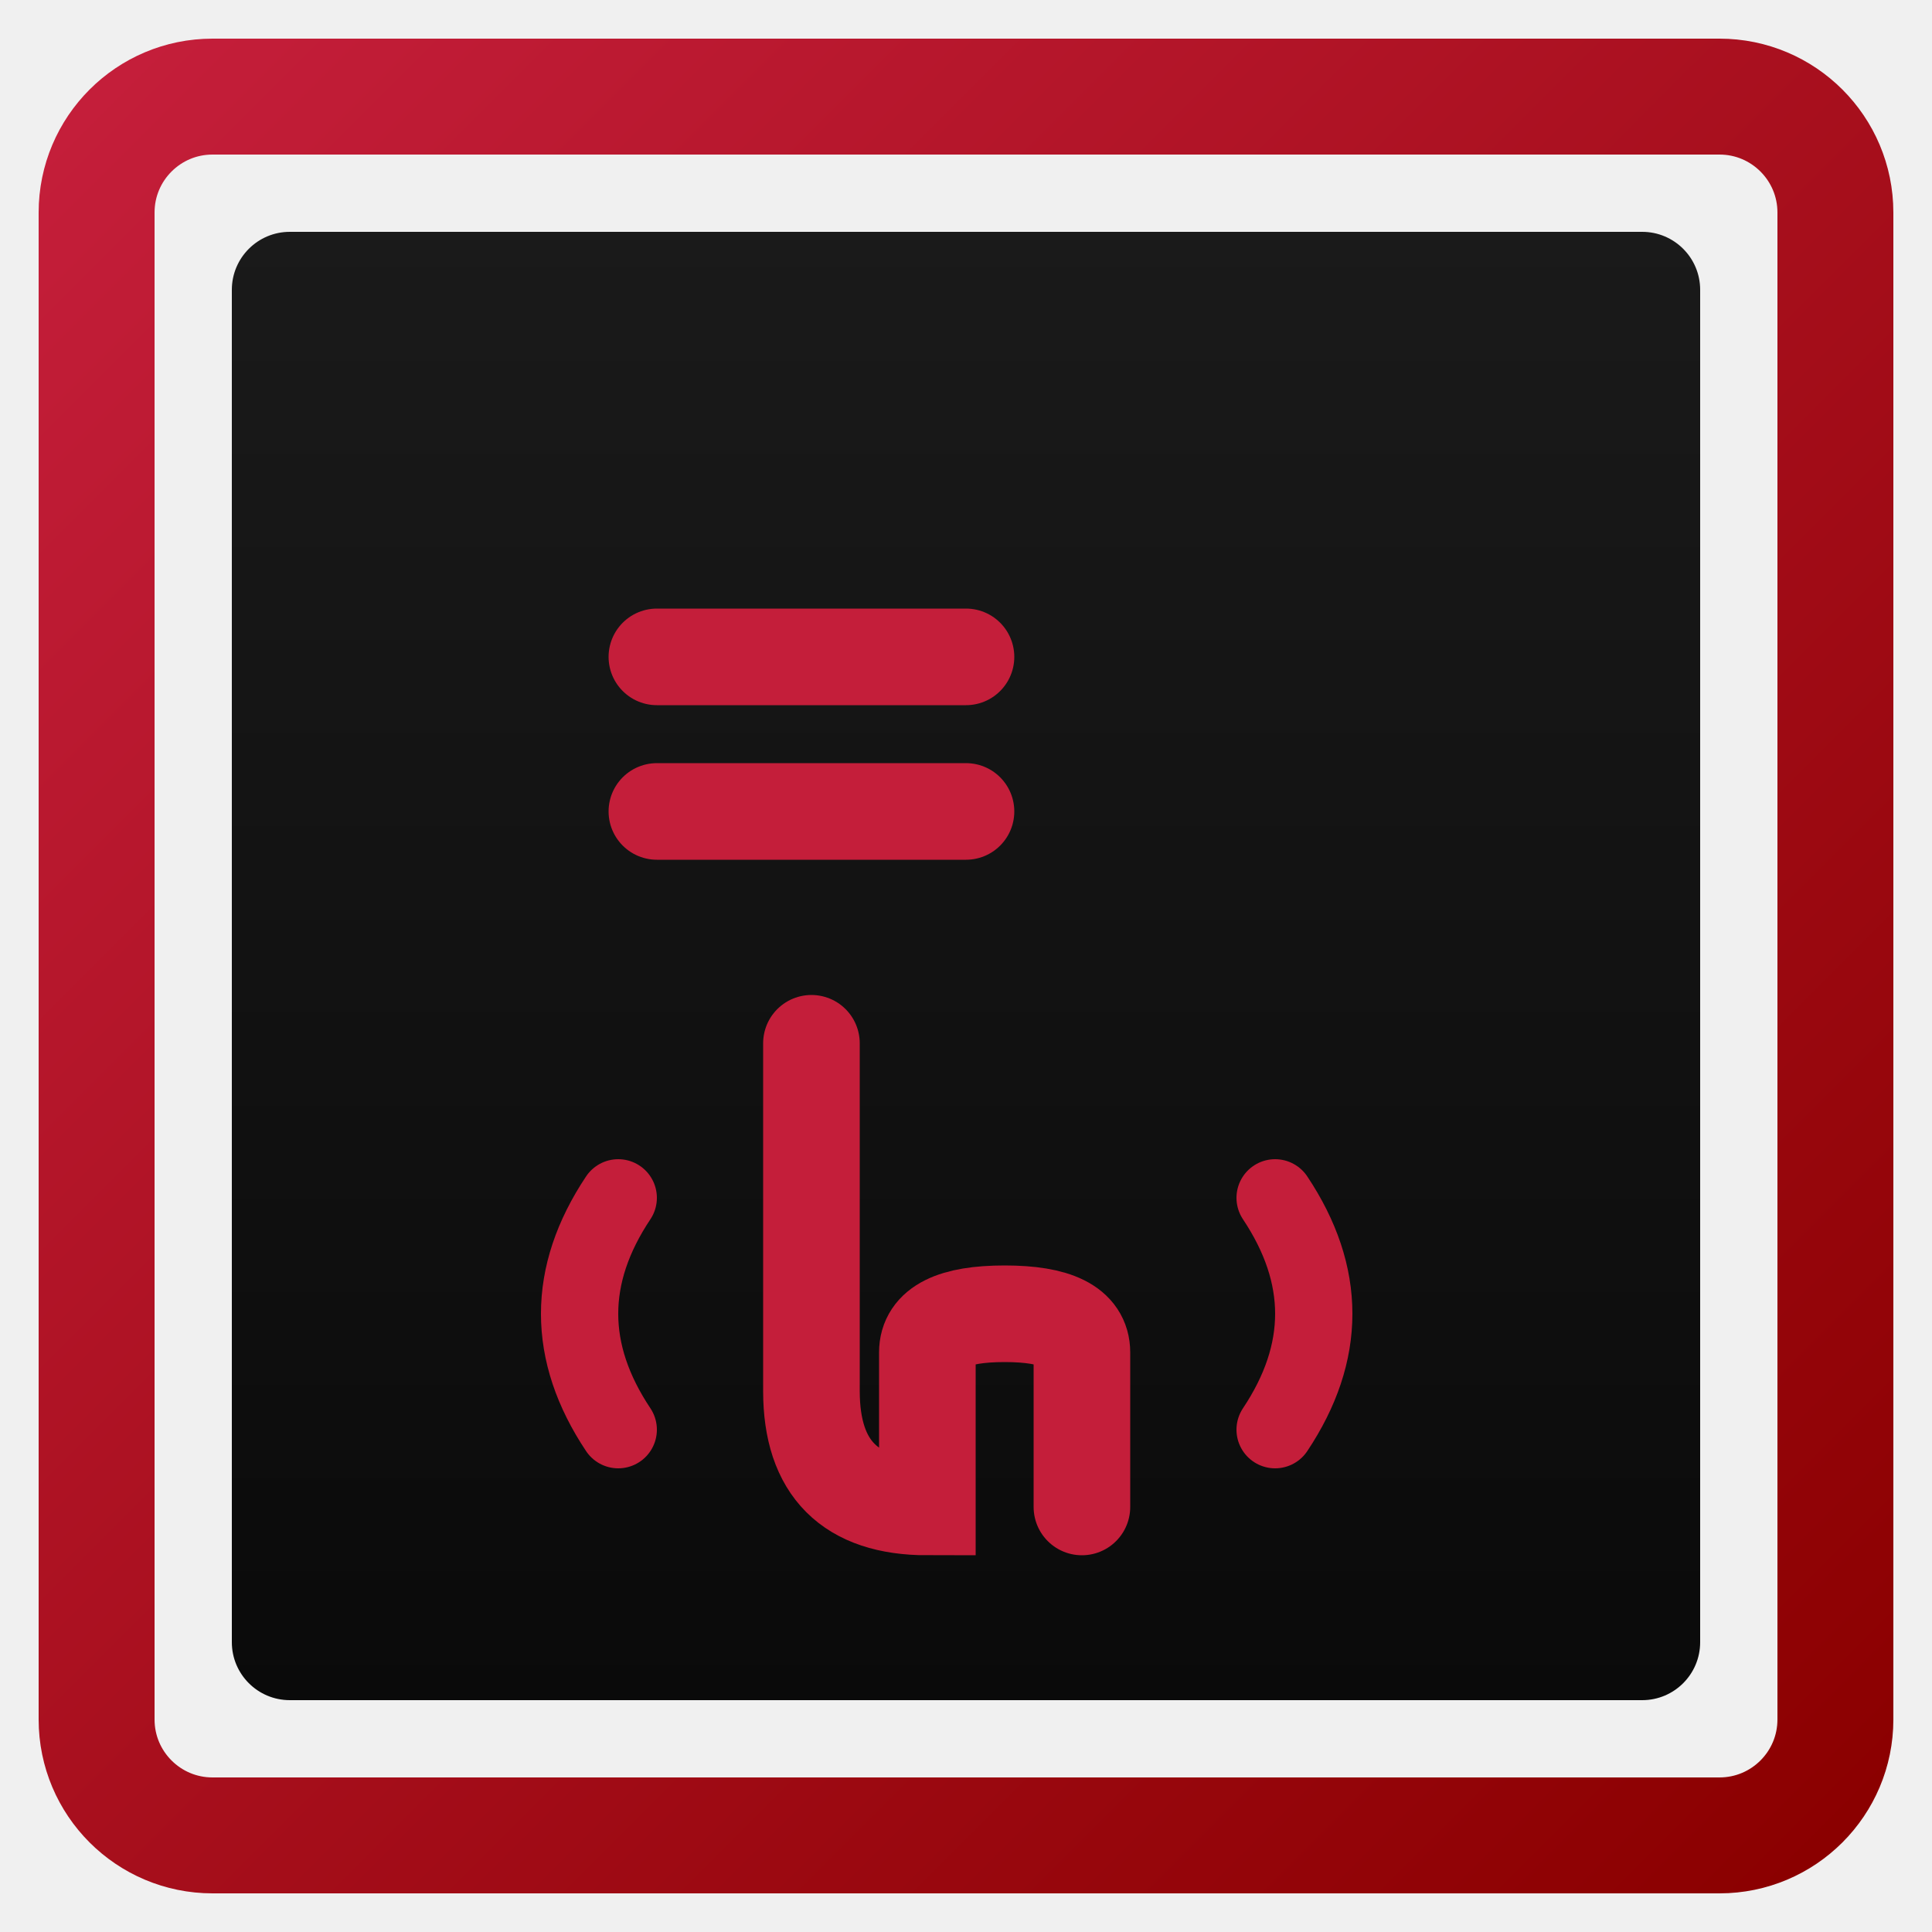
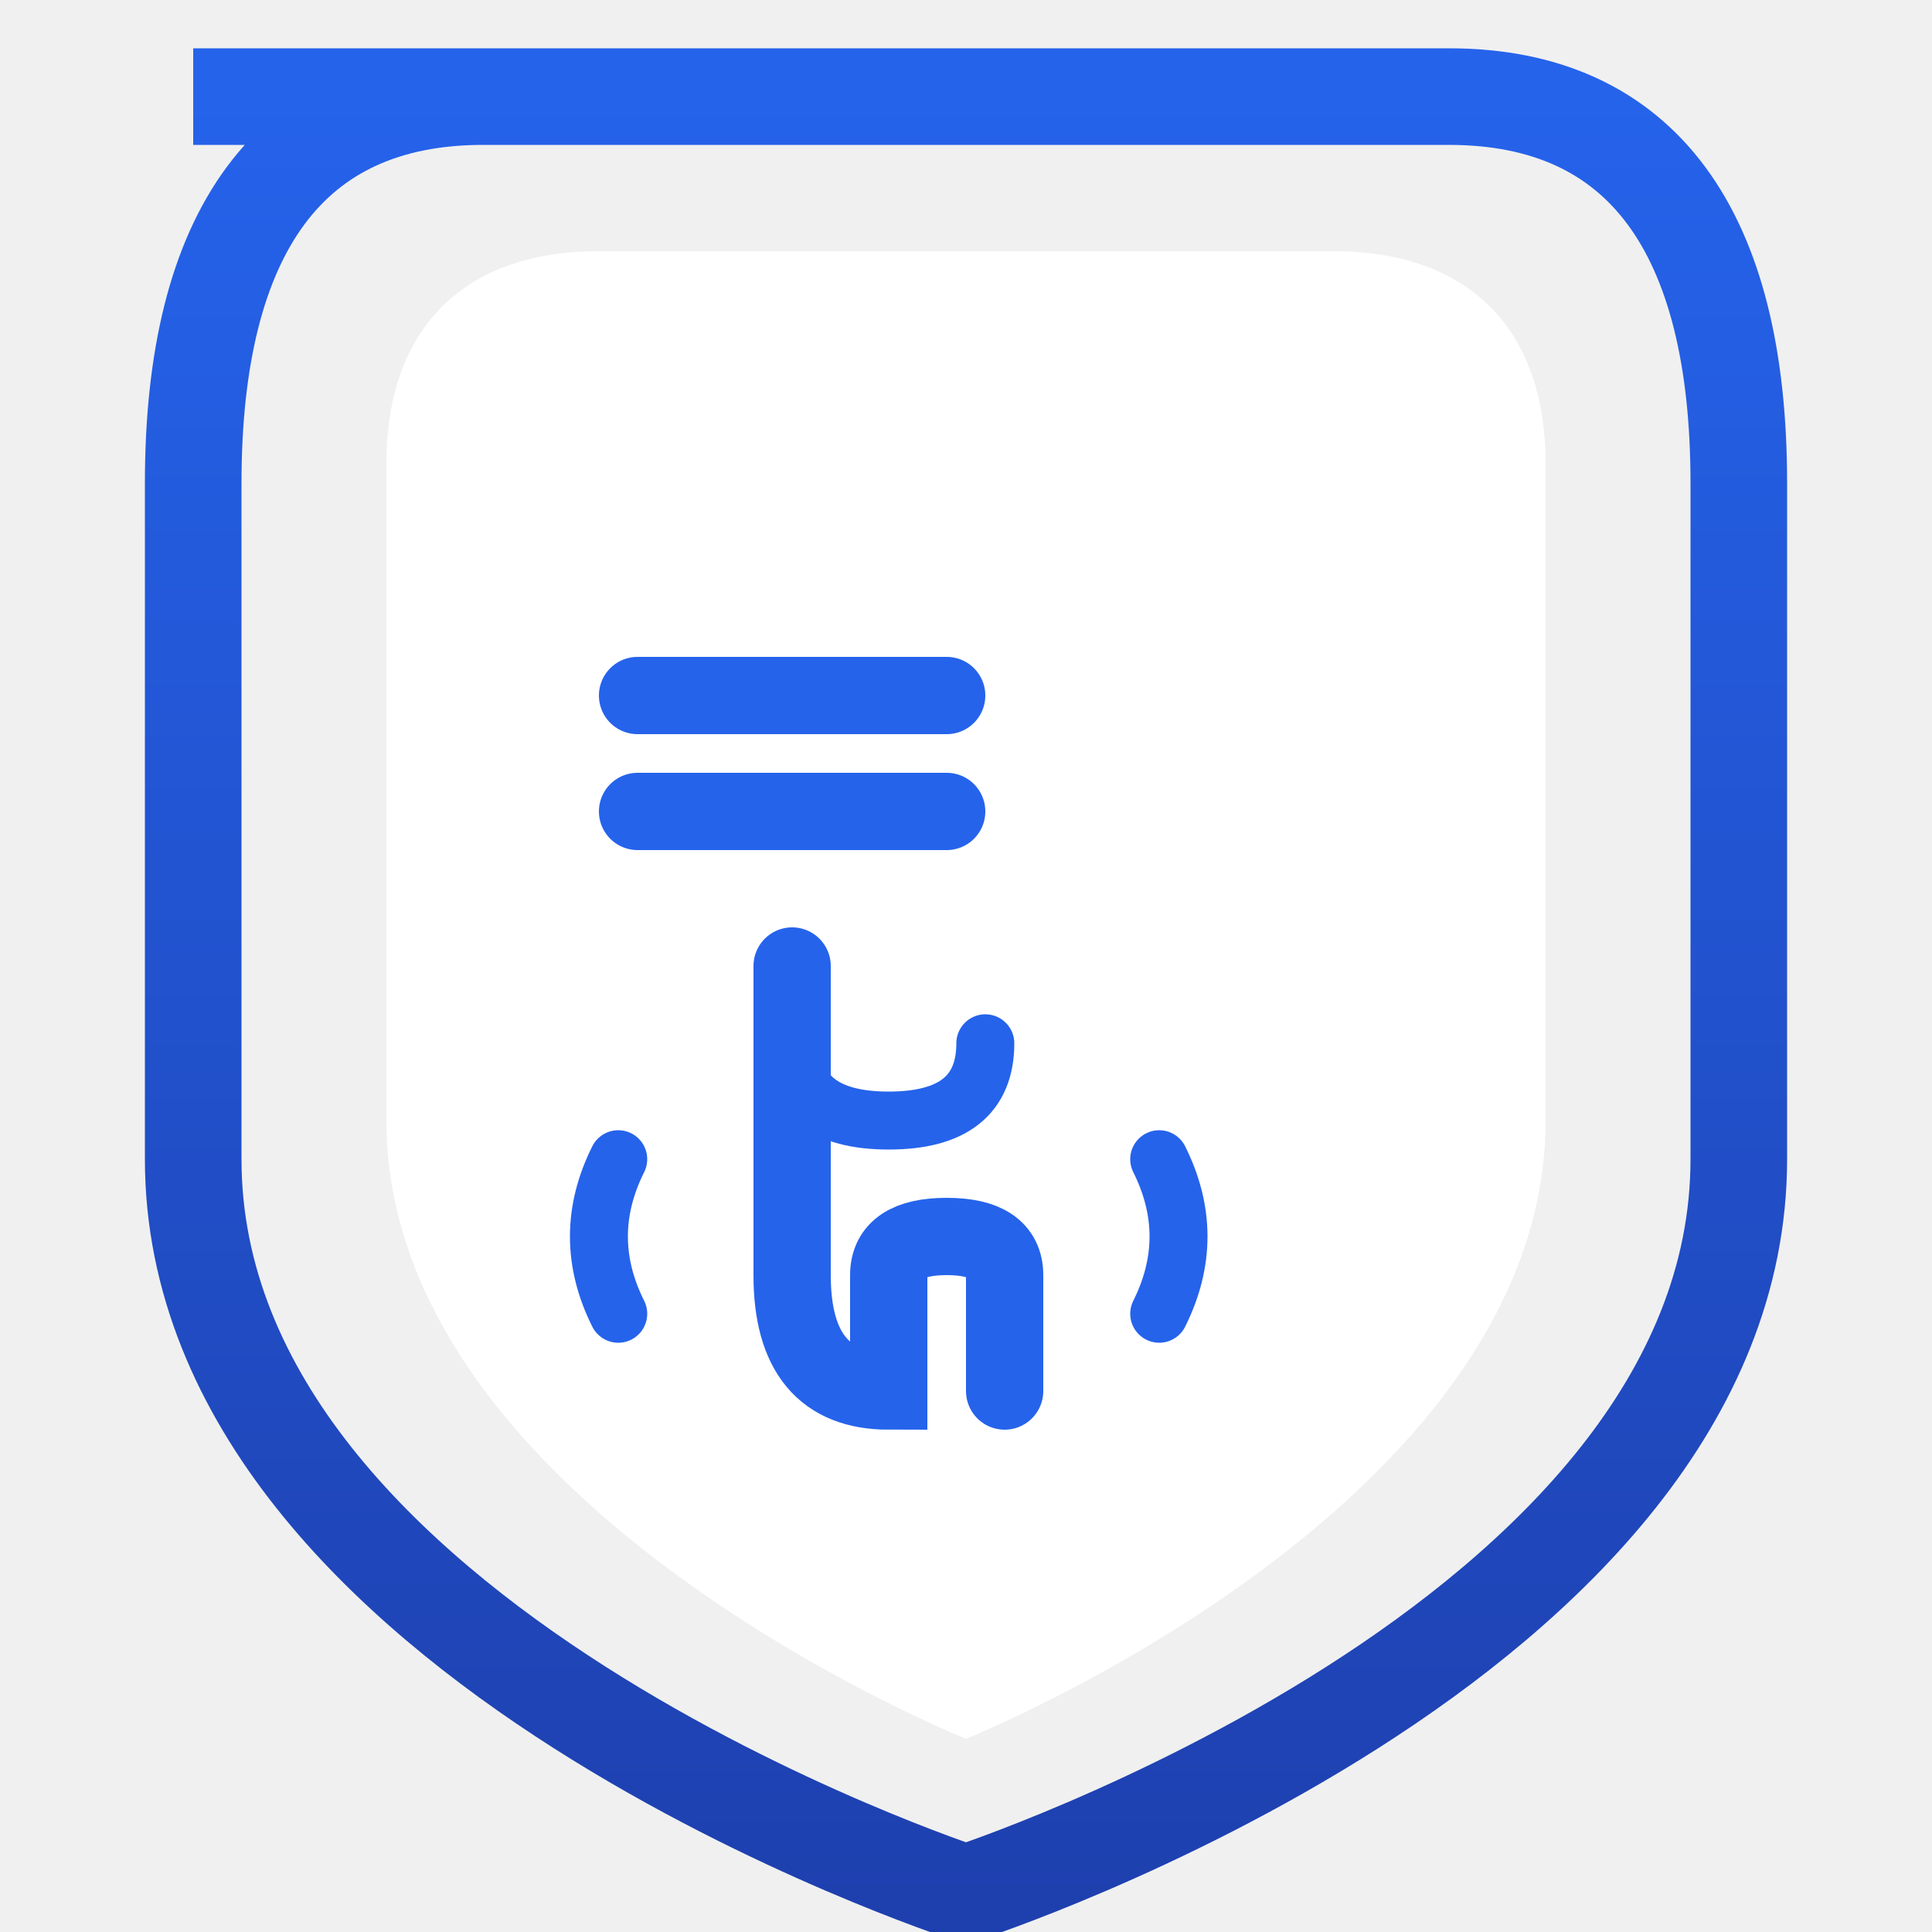
<svg xmlns="http://www.w3.org/2000/svg" viewBox="0 0 100 100">
  <defs>
-     <linearGradient id="inkGrad" x1="0%" y1="0%" x2="0%" y2="100%">
-       <stop offset="0%" style="stop-color:#1a1a1a" />
-       <stop offset="100%" style="stop-color:#0a0a0a" />
-     </linearGradient>
-     <linearGradient id="sealGrad" x1="0%" y1="0%" x2="100%" y2="100%">
-       <stop offset="0%" style="stop-color:#C41E3A" />
-       <stop offset="100%" style="stop-color:#8B0000" />
+     <linearGradient id="blueGrad" x1="0%" y1="0%" x2="0%" y2="100%">
+       <stop offset="0%" style="stop-color:#2563EB" />
+       <stop offset="100%" style="stop-color:#1E40AF" />
    </linearGradient>
  </defs>
-   <rect x="5" y="5" width="90" height="90" rx="6" fill="none" stroke="url(#sealGrad)" stroke-width="6" />
-   <rect x="12" y="12" width="76" height="76" rx="3" fill="url(#inkGrad)" />
-   <g transform="translate(24, 20)" stroke="#C41E3A" stroke-width="5" stroke-linecap="round" fill="none">
-     <line x1="10" y1="14" x2="26" y2="14" />
-     <line x1="10" y1="22" x2="26" y2="22" />
-     <path d="M18 34 L18 52 Q18 58 24 58 L24 50 Q24 48 28 48 Q32 48 32 50 L32 58" stroke="#C41E3A" stroke-width="5" fill="none" />
-     <path d="M8 42 Q4 48 8 54" stroke-width="4" />
-     <path d="M42 42 Q46 48 42 54" stroke-width="4" />
+   <path d="M10 5 L75 5 C85 5 90 12 90 25 L90 60 C90 85 50 98 50 98 C50 98 10 85 10 60 L10 25 C10 12 15 5 25 5 Z" fill="none" stroke="url(#blueGrad)" stroke-width="5" />
+   <path d="M16 13 L69 13 C76 13 80 17 80 24 L80 58 C80 78 50 90 50 90 C50 90 20 78 20 58 L20 24 C20 17 24 13 31 13 Z" fill="#fff" />
+   <g transform="translate(28, 28)" stroke="#2563EB" stroke-width="4" stroke-linecap="round" fill="none">
+     <line x1="5" y1="8" x2="21" y2="8" />
+     <line x1="5" y1="14" x2="21" y2="14" />
+     <path d="M13 22 L13 38 Q13 44 18 44 L18 38 Q18 36 21 36 Q24 36 24 38 L24 44" stroke-width="4" />
+     <path d="M13 26 Q13 30 18 30 Q23 30 23 26" stroke-width="3" />
+     <path d="M4 32 Q2 36 4 40" stroke-width="3" />
+     <path d="M32 32 Q34 36 32 40" stroke-width="3" />
  </g>
</svg>
